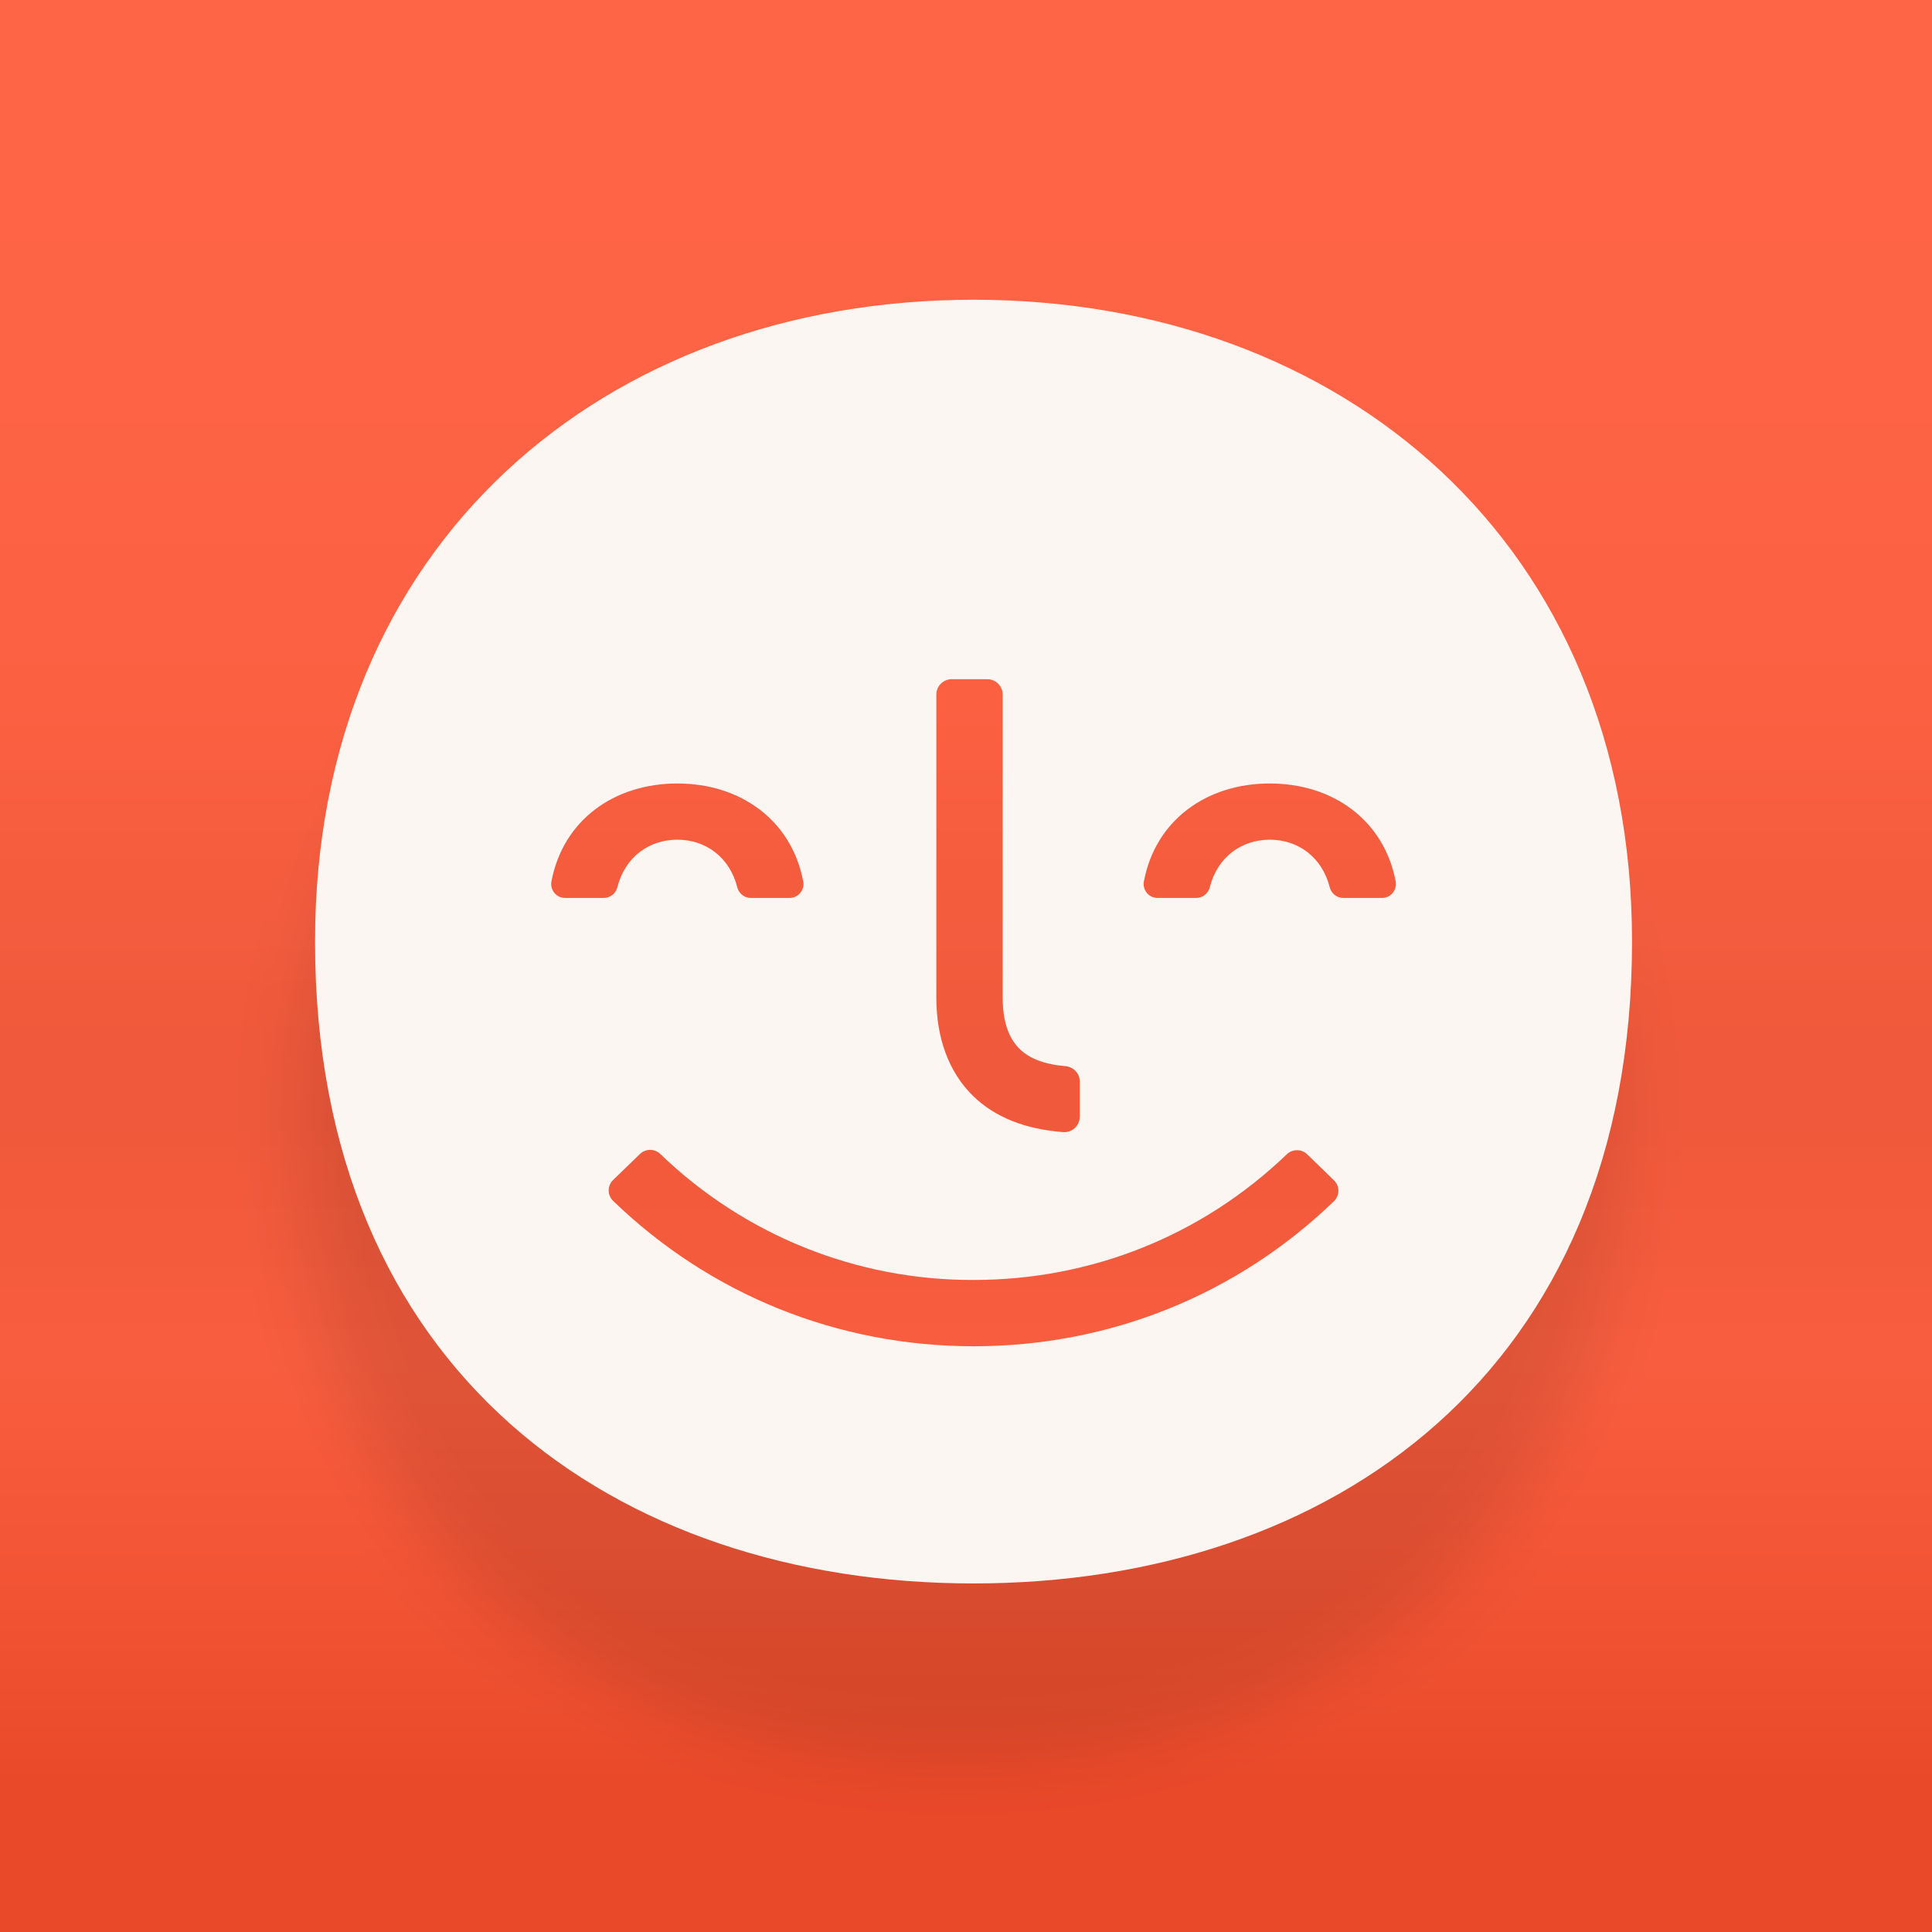
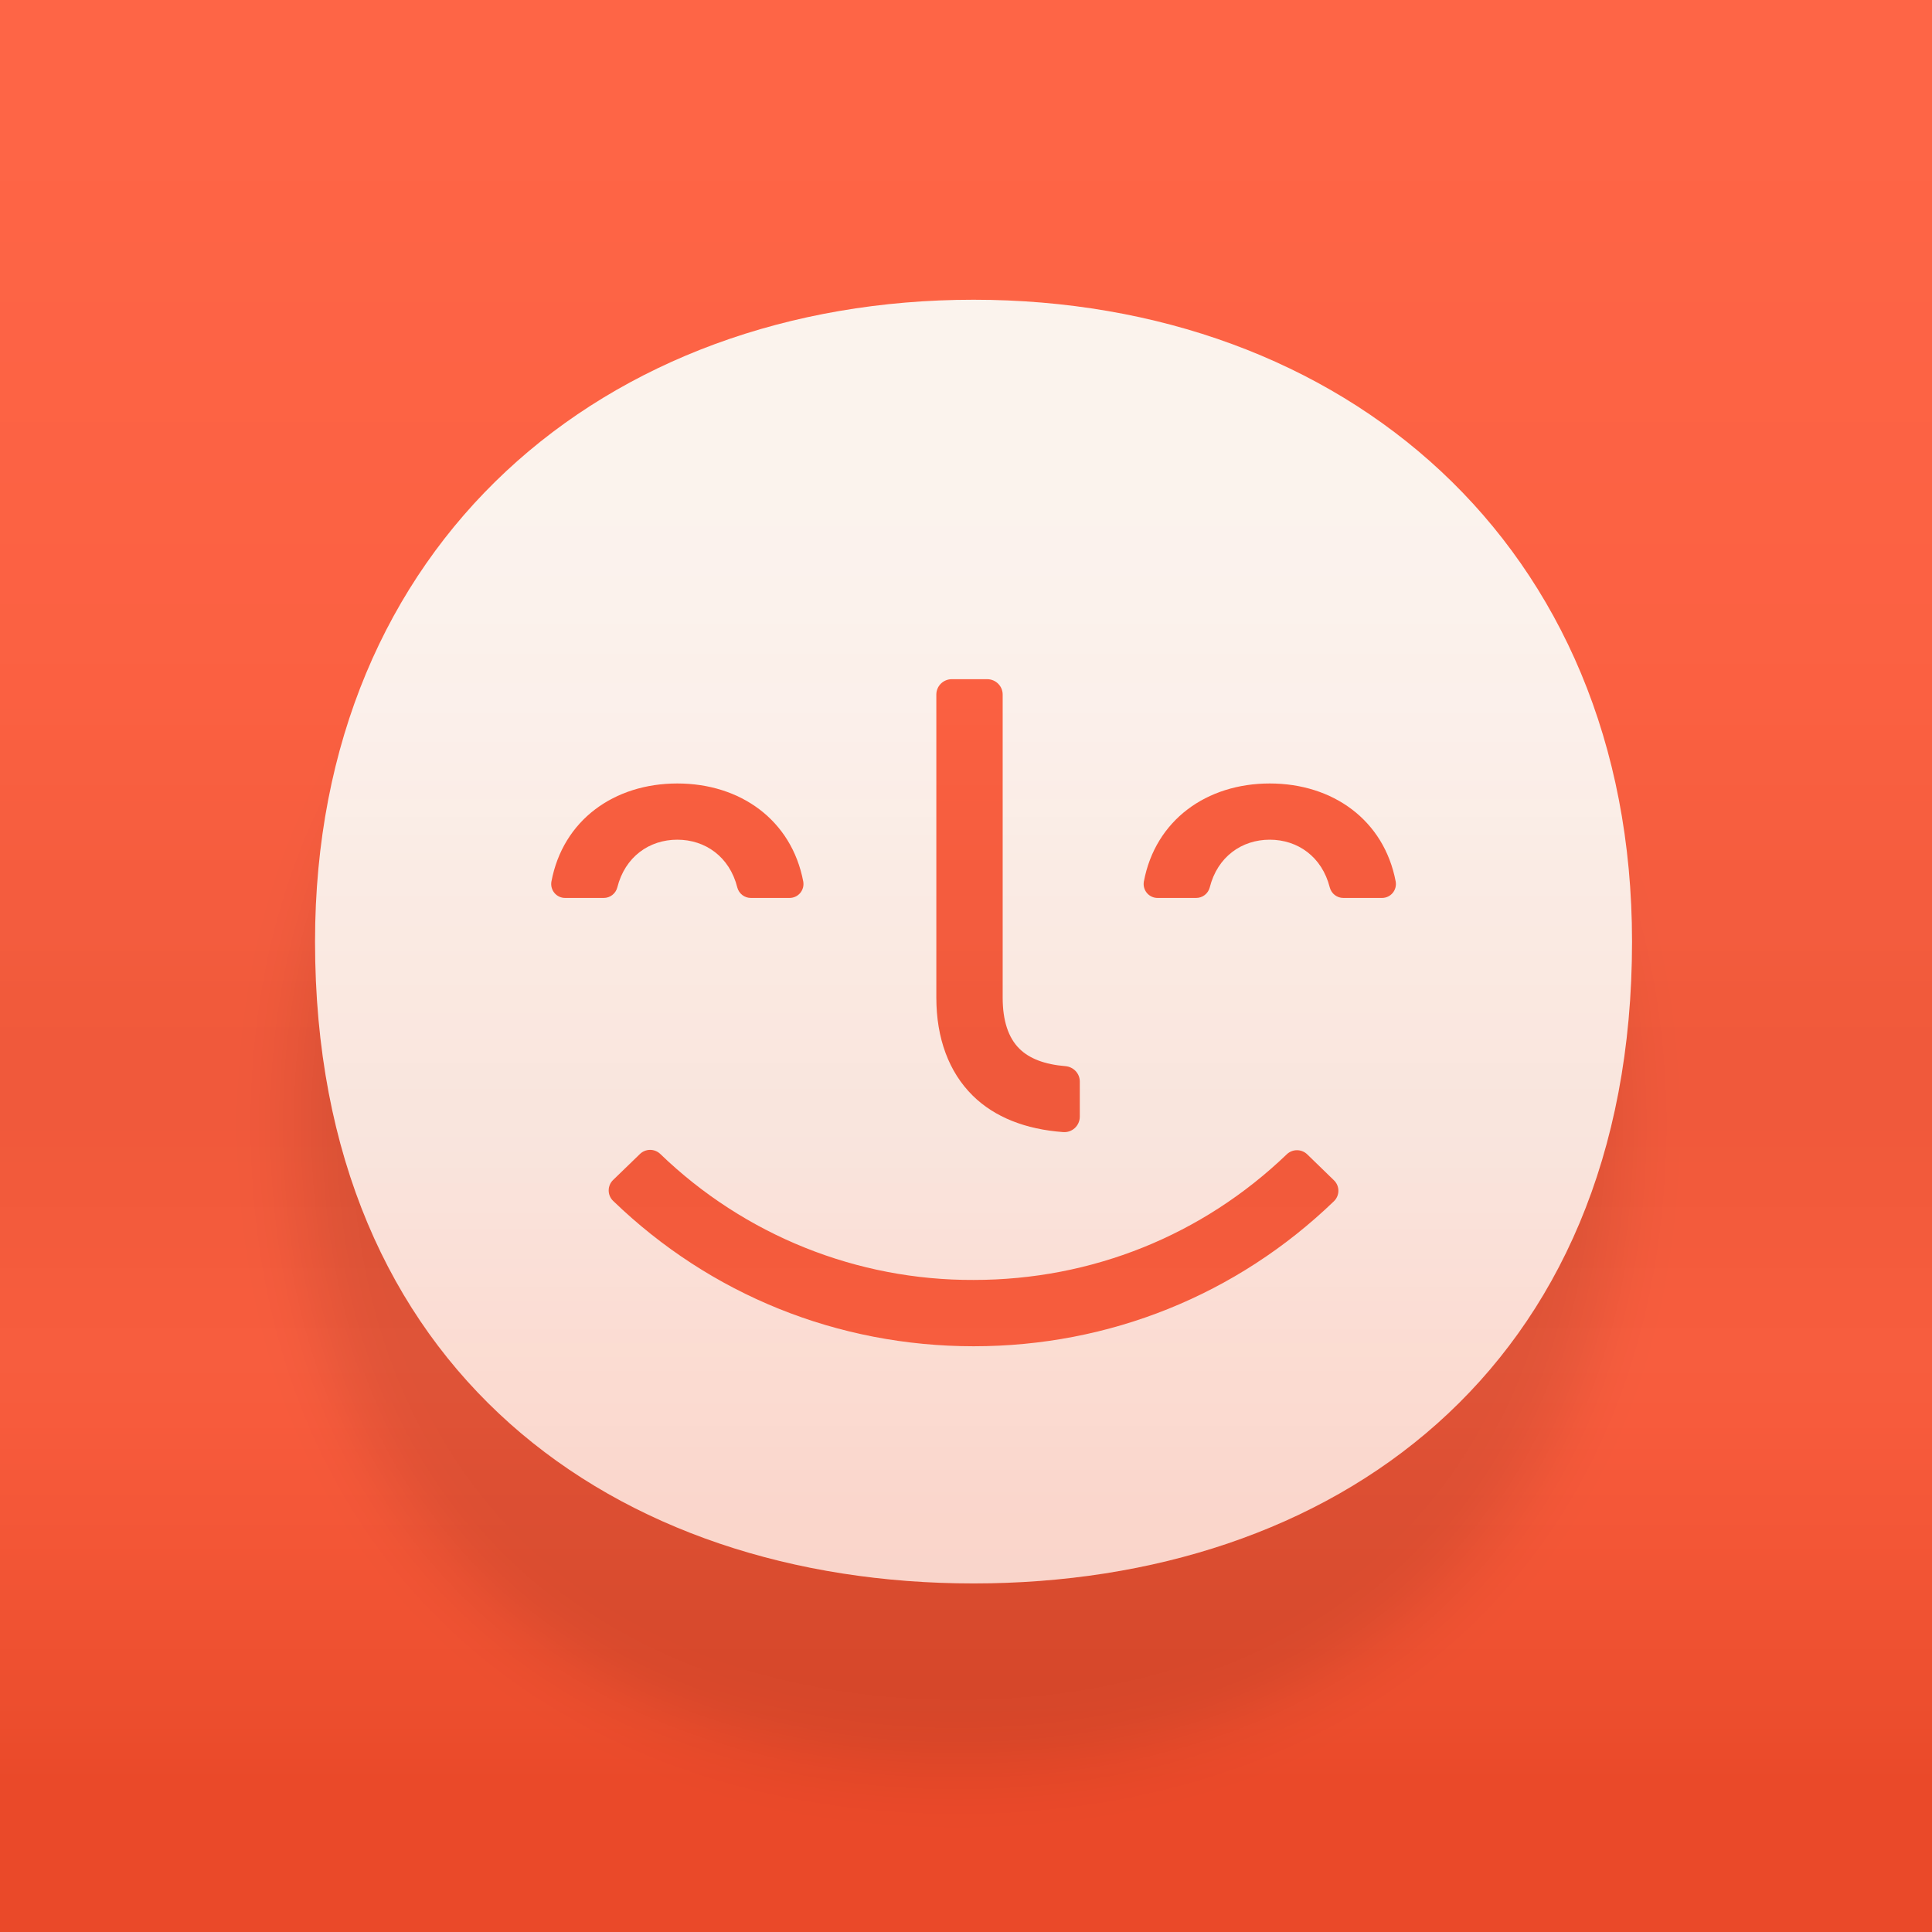
<svg xmlns="http://www.w3.org/2000/svg" fill="none" viewBox="0 0 32 32">
  <defs>
    <linearGradient id="yoto-unmasked__a" gradientUnits="userSpaceOnUse" x1="0" y1="0" x2="0" y2="32">
      <stop offset="0" stop-color="rgb(254,101,70)" />
      <stop offset="0.078" stop-color="rgb(254,101,70)" />
      <stop offset="0.109" stop-color="rgb(254,100,69)" />
      <stop offset="0.141" stop-color="rgb(253,100,69)" />
      <stop offset="0.172" stop-color="rgb(253,99,69)" />
      <stop offset="0.203" stop-color="rgb(253,99,68)" />
      <stop offset="0.234" stop-color="rgb(252,98,68)" />
      <stop offset="0.266" stop-color="rgb(252,98,67)" />
      <stop offset="0.297" stop-color="rgb(252,97,67)" />
      <stop offset="0.328" stop-color="rgb(251,97,66)" />
      <stop offset="0.359" stop-color="rgb(251,96,65)" />
      <stop offset="0.391" stop-color="rgb(249,95,64)" />
      <stop offset="0.422" stop-color="rgb(247,94,63)" />
      <stop offset="0.453" stop-color="rgb(245,92,62)" />
      <stop offset="0.484" stop-color="rgb(243,92,62)" />
      <stop offset="0.516" stop-color="rgb(241,90,59)" />
      <stop offset="0.547" stop-color="rgb(240,89,59)" />
      <stop offset="0.578" stop-color="rgb(240,89,59)" />
      <stop offset="0.609" stop-color="rgb(242,90,59)" />
      <stop offset="0.641" stop-color="rgb(243,91,60)" />
      <stop offset="0.672" stop-color="rgb(246,92,61)" />
      <stop offset="0.703" stop-color="rgb(247,93,62)" />
      <stop offset="0.734" stop-color="rgb(247,91,60)" />
      <stop offset="0.766" stop-color="rgb(245,88,57)" />
      <stop offset="0.797" stop-color="rgb(243,86,54)" />
      <stop offset="0.828" stop-color="rgb(241,83,51)" />
      <stop offset="0.859" stop-color="rgb(238,80,48)" />
      <stop offset="0.891" stop-color="rgb(236,77,45)" />
      <stop offset="0.922" stop-color="rgb(234,73,41)" />
      <stop offset="1" stop-color="rgb(234,73,41)" />
    </linearGradient>
    <path id="yoto-face" fill="#000" d="M16.125 4.965C10.017 4.965 5.218 9.001 5.218 15.596C5.218 22.712 10.192 26.227 16.125 26.227S27.032 22.712 27.032 15.596C27.032 9.001 22.233 4.965 16.125 4.965" />
    <mask id="yoto-shadow-knockout" maskUnits="userSpaceOnUse" x="0" y="0" width="32" height="32">
      <rect width="32" height="32" fill="#fff" />
      <use href="#yoto-face" fill="#000" />
    </mask>
    <filter id="yoto-baked-shadow" filterUnits="userSpaceOnUse" x="-8" y="-8" width="48" height="48">
      <feGaussianBlur in="SourceAlpha" stdDeviation="0.562" result="b" />
      <feOffset in="b" dx="-0.25" dy="3" result="o" />
      <feFlood flood-color="#000" flood-opacity="0.1" result="c" />
      <feComposite in="c" in2="o" operator="in" />
    </filter>
+     <linearGradient id="yoto-material-translucency-fade" gradientUnits="userSpaceOnUse" x1="0" y1="4.965" x2="0" y2="26.227">
+       <stop offset="0.050" stop-color="#fff" stop-opacity="0.981" />
+       <stop offset="0.150" stop-color="#fff" stop-opacity="0.981" />
+       <stop offset="0.250" stop-color="#fff" stop-opacity="0.971" />
+       <stop offset="0.350" stop-color="#fff" stop-opacity="0.954" />
+       <stop offset="0.450" stop-color="#fff" stop-opacity="0.926" />
+       <stop offset="0.550" stop-color="#fff" stop-opacity="0.909" />
+       <stop offset="0.650" stop-color="#fff" stop-opacity="0.889" />
+       <stop offset="0.750" stop-color="#fff" stop-opacity="0.856" />
+       <stop offset="0.850" stop-color="#fff" stop-opacity="0.820" />
+       <stop offset="0.950" stop-color="#fff" stop-opacity="0.797" />
+     </linearGradient>
+     <mask id="yoto-material-translucency-mask" maskUnits="userSpaceOnUse" x="-16.595" y="-16.297" width="65.441" height="63.786">
+       <rect x="-16.595" y="-16.297" width="65.441" height="63.786" fill="url(#yoto-material-translucency-fade)" />
+     </mask>
  </defs>
  <path fill="url(#yoto-unmasked__a)" d="M0 0h32v32H0z" />
  <g mask="url(#yoto-shadow-knockout)">
    <use href="#yoto-face" filter="url(#yoto-baked-shadow)" />
  </g>
-   <path fill="#FBF6F1" d="M25.922 14.96h-.937a.34.34 0 0 1-.329-.253c-.189-.744-.78-1.155-1.459-1.155-.678 0-1.27.41-1.458 1.155a.34.34 0 0 1-.329.253h-.936a.337.337 0 0 1-.336-.394c.28-1.487 1.525-2.373 3.06-2.373 1.533 0 2.778.886 3.06 2.373a.337.337 0 0 1-.336.394m-1.166 7.332c-2.359 2.263-5.453 3.505-8.752 3.505-3.304 0-6.4-1.245-8.76-3.513a.35.35 0 0 1-.001-.507l.651-.627a.357.357 0 0 1 .494-.002 10.93 10.93 0 0 0 7.616 3.046c2.867 0 5.556-1.077 7.609-3.039a.36.36 0 0 1 .494.002l.65.628a.35.35 0 0 1-.001.507M6.078 14.96a.337.337 0 0 1-.335-.394c.28-1.487 1.525-2.373 3.06-2.373 1.533 0 2.778.886 3.06 2.373a.337.337 0 0 1-.336.394h-.937a.34.34 0 0 1-.33-.253c-.187-.744-.78-1.155-1.458-1.155s-1.27.41-1.458 1.155a.34.34 0 0 1-.329.253zm9.018-4.916c0-.206.168-.372.376-.372h.86c.207 0 .376.166.376.372v7.327c0 .554.137.97.408 1.235.244.24.619.38 1.116.42.197.017.35.176.35.372v.85a.375.375 0 0 1-.404.372c-.914-.066-1.668-.361-2.197-.881-.58-.568-.885-1.387-.885-2.368zM16 .5C7.04.5 0 6.39 0 16.015 0 26.401 7.296 31.53 16 31.53s16-5.129 16-15.515C32 6.39 24.96.5 16 .5" transform="translate(5.218094 4.622086) scale(.681672 .685204)" />
+   <g id="yoto-material-translucency" mask="url(#yoto-material-translucency-mask)">
+     <path fill="#FBF6F1" d="M25.922 14.96h-.937a.34.34 0 0 1-.329-.253c-.189-.744-.78-1.155-1.459-1.155-.678 0-1.27.41-1.458 1.155a.34.34 0 0 1-.329.253h-.936a.337.337 0 0 1-.336-.394c.28-1.487 1.525-2.373 3.06-2.373 1.533 0 2.778.886 3.06 2.373a.337.337 0 0 1-.336.394m-1.166 7.332c-2.359 2.263-5.453 3.505-8.752 3.505-3.304 0-6.4-1.245-8.76-3.513a.35.35 0 0 1-.001-.507l.651-.627a.357.357 0 0 1 .494-.002 10.93 10.93 0 0 0 7.616 3.046c2.867 0 5.556-1.077 7.609-3.039a.36.36 0 0 1 .494.002l.65.628a.35.35 0 0 1-.001.507M6.078 14.96a.337.337 0 0 1-.335-.394c.28-1.487 1.525-2.373 3.06-2.373 1.533 0 2.778.886 3.06 2.373a.337.337 0 0 1-.336.394h-.937a.34.34 0 0 1-.33-.253c-.187-.744-.78-1.155-1.458-1.155s-1.27.41-1.458 1.155a.34.34 0 0 1-.329.253zm9.018-4.916c0-.206.168-.372.376-.372h.86c.207 0 .376.166.376.372v7.327c0 .554.137.97.408 1.235.244.24.619.38 1.116.42.197.017.35.176.35.372v.85a.375.375 0 0 1-.404.372c-.914-.066-1.668-.361-2.197-.881-.58-.568-.885-1.387-.885-2.368zM16 .5C7.04.5 0 6.39 0 16.015 0 26.401 7.296 31.53 16 31.53s16-5.129 16-15.515C32 6.39 24.96.5 16 .5" transform="translate(5.218094 4.622086) scale(.681672 .685204)" />
+   </g>
</svg>
